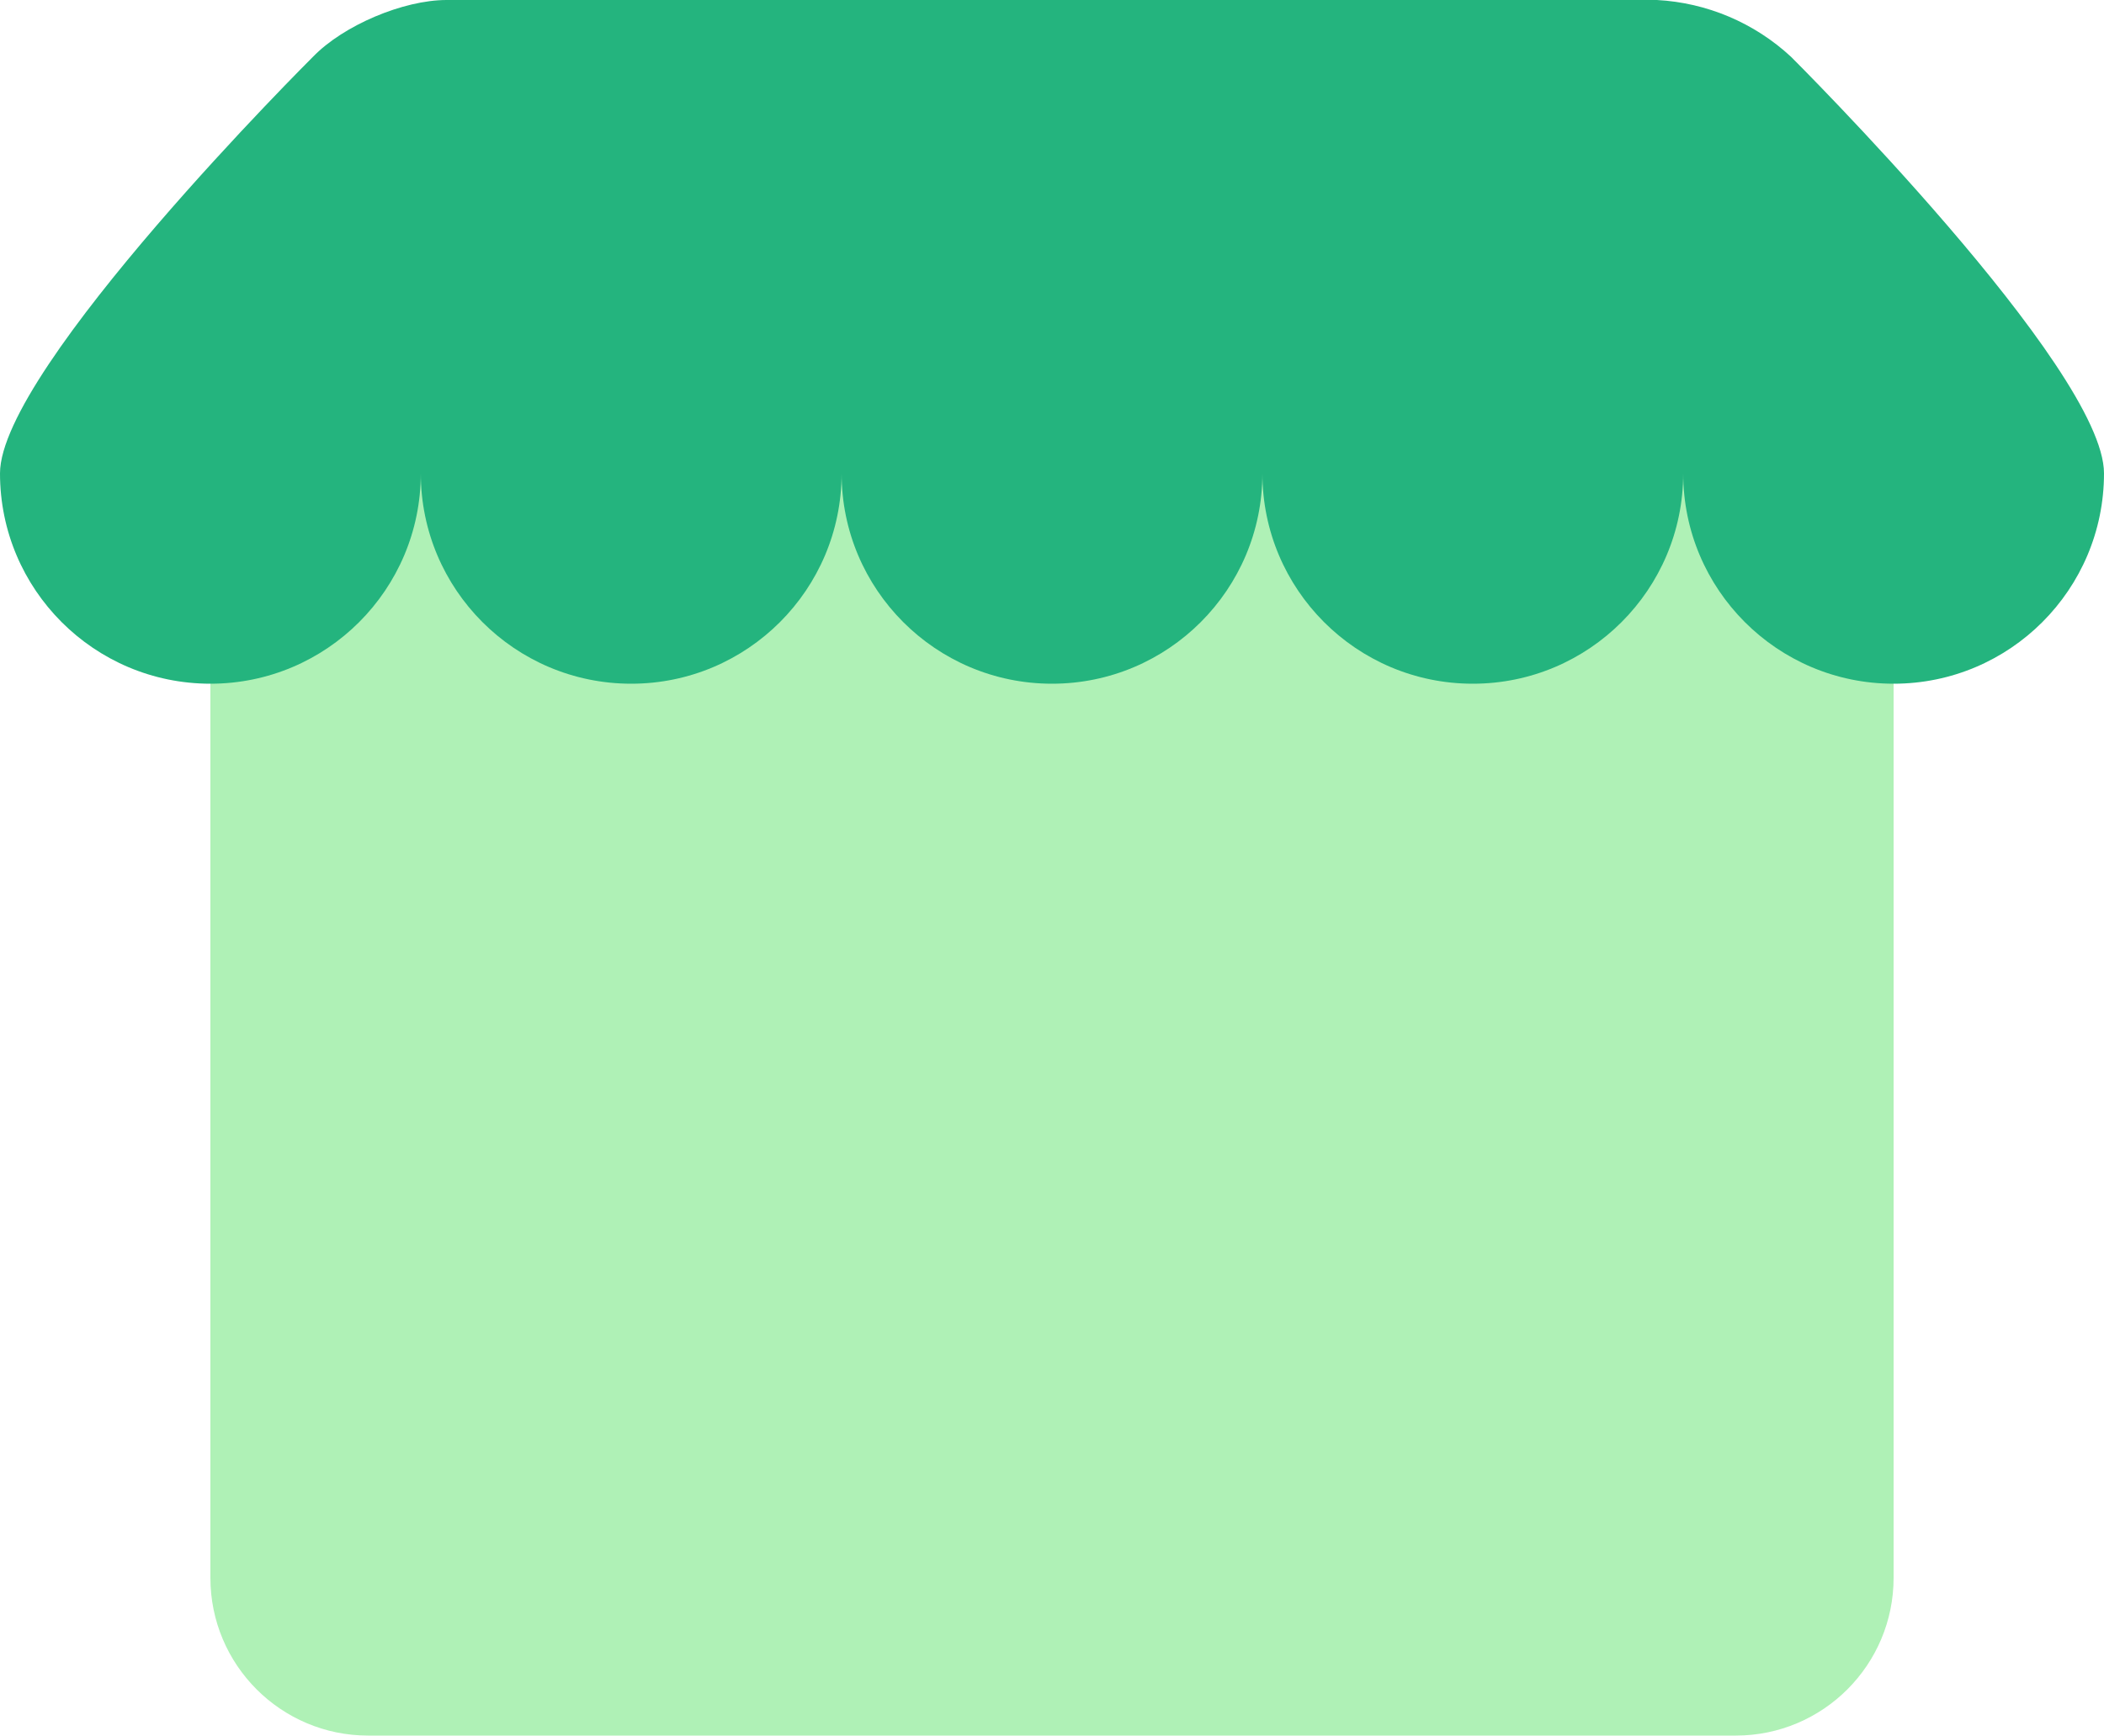
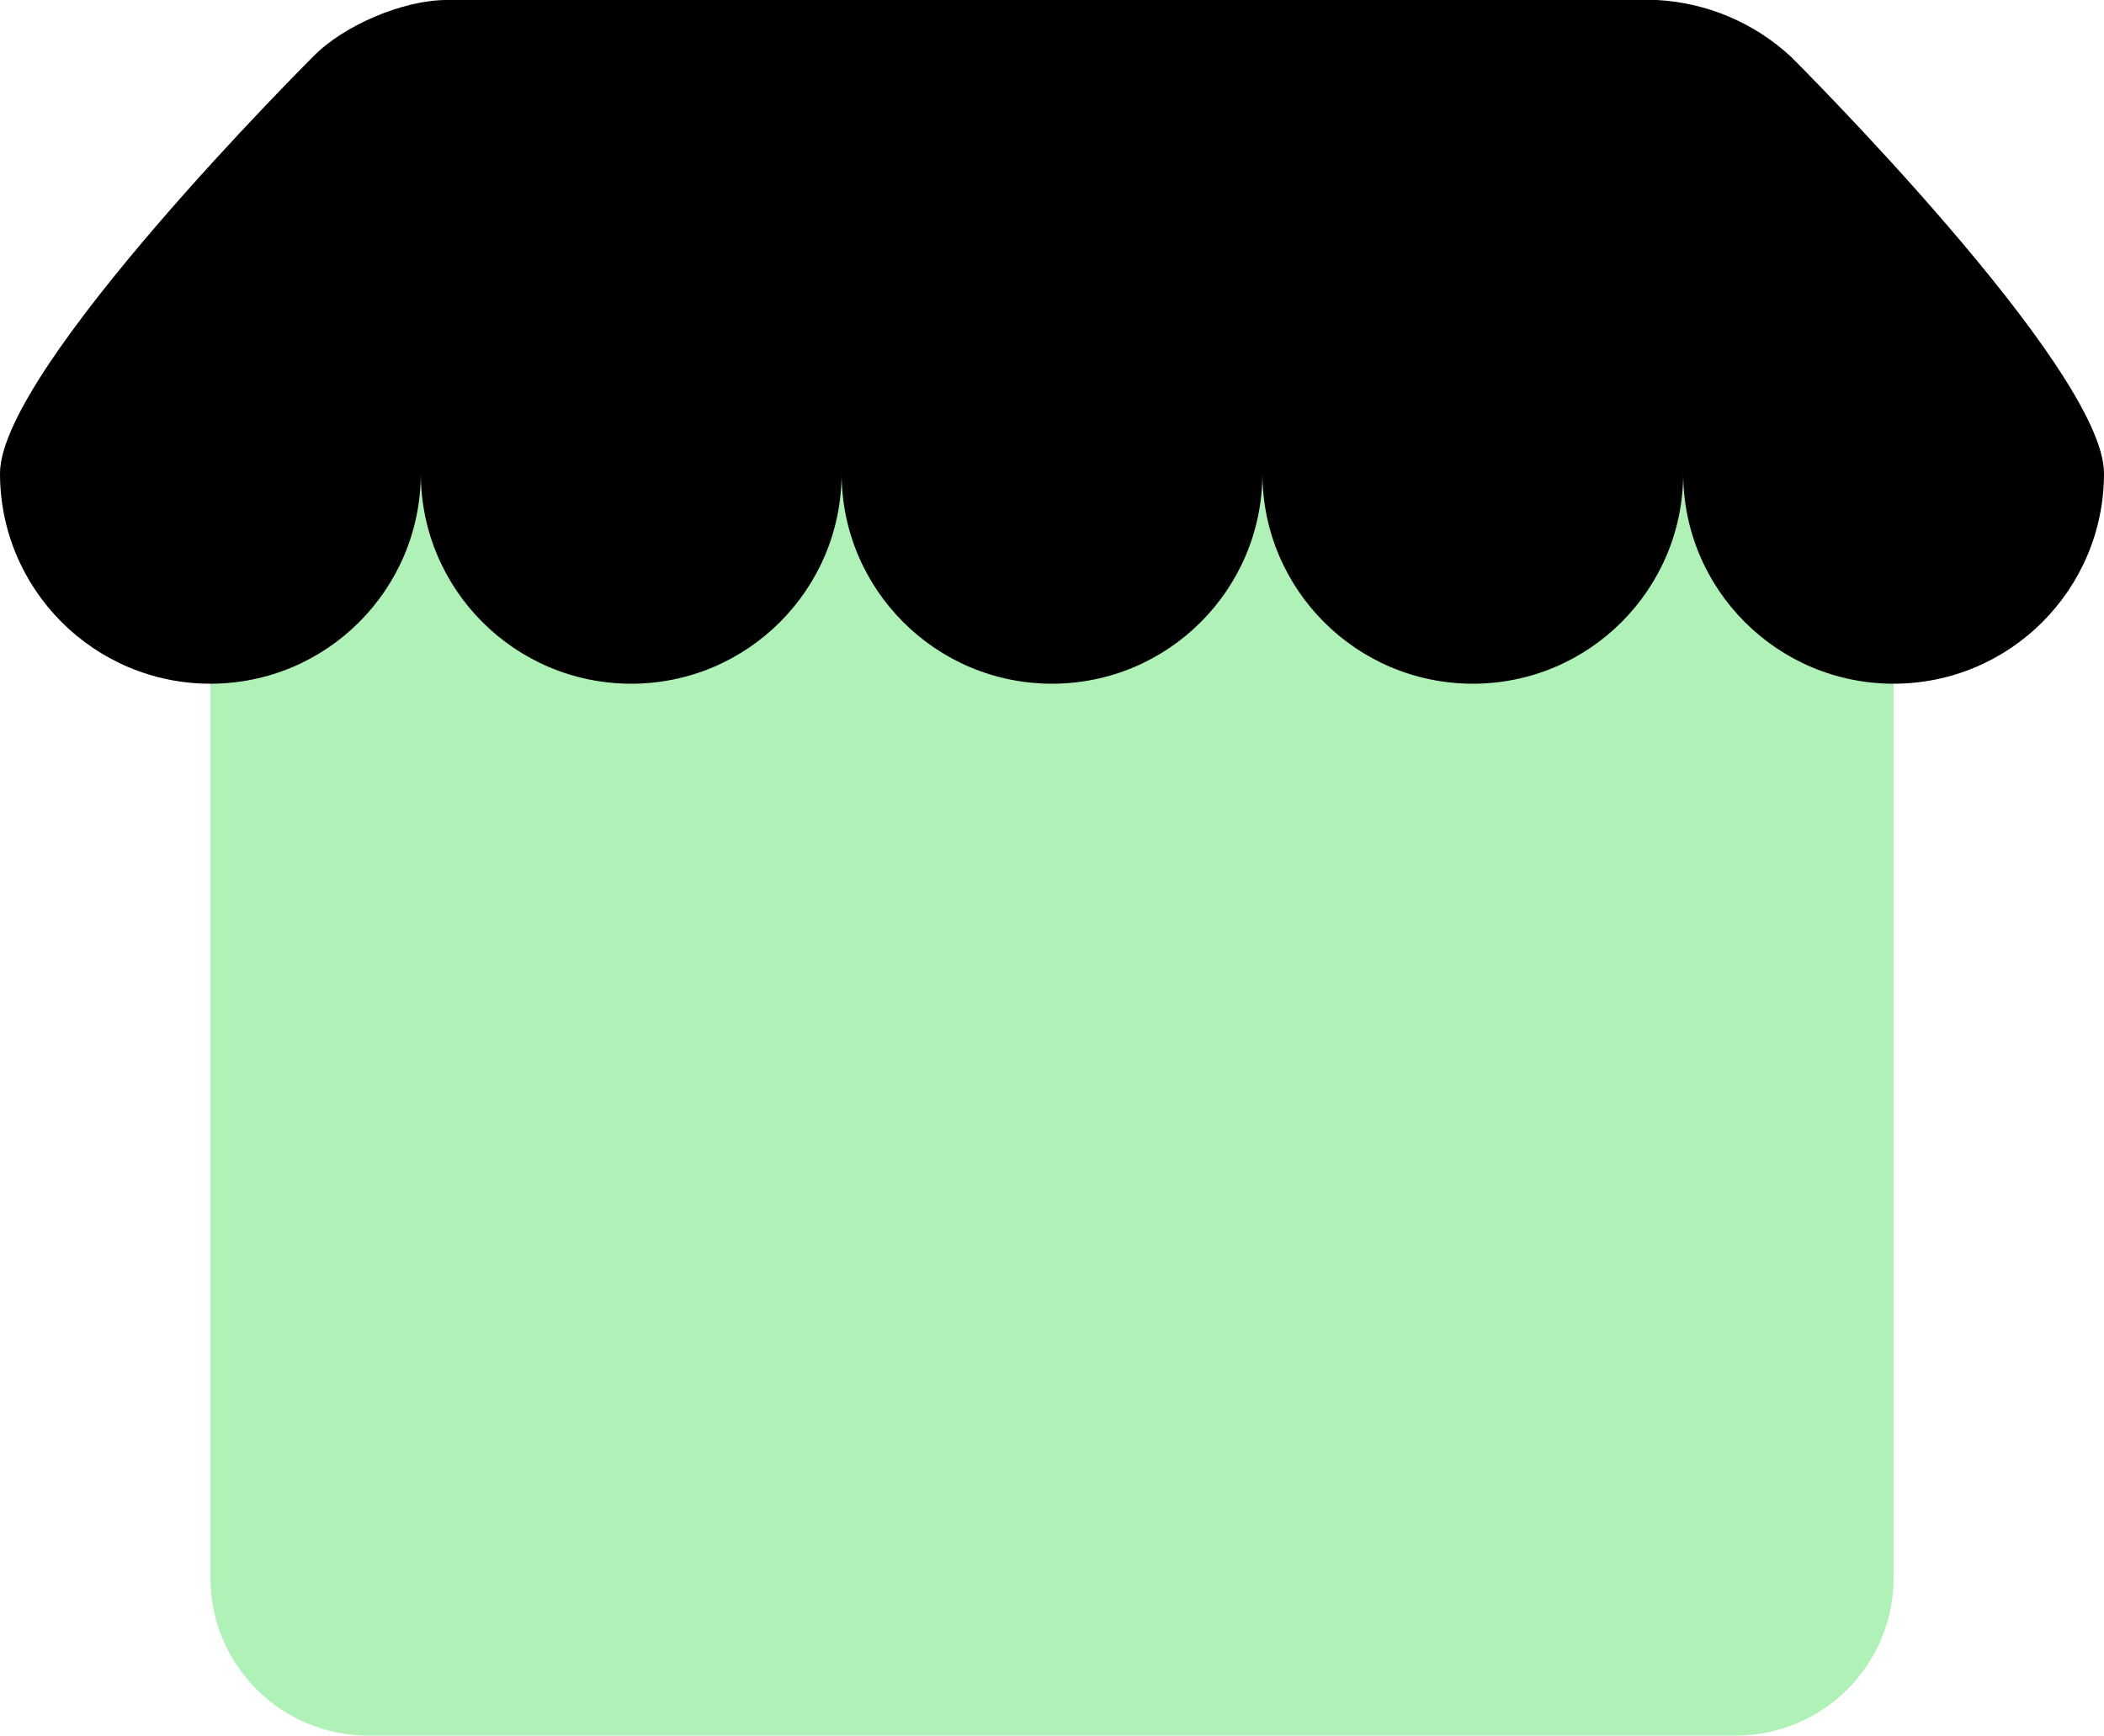
<svg xmlns="http://www.w3.org/2000/svg" viewBox="0 0 40 33">
  <rect width="32" height="27" x="4" y="6" fill="#AFF1B6" rx="3" />
-   <path fill="#24B47E" d="M34.05 1.08A4.07 4.07 0 0 0 31.5 0H8.49c-.82 0-1.96.48-2.54 1.08C5.95 1.08 0 7 0 9a4 4 0 1 0 8 0 4 4 0 1 0 8 0 4 4 0 1 0 8 0 4 4 0 1 0 8 0 4 4 0 1 0 8 0c0-2-5.95-7.92-5.95-7.92z" />
+   <path fill="black" d="M34.05 1.08A4.07 4.07 0 0 0 31.5 0H8.49c-.82 0-1.96.48-2.54 1.08C5.95 1.08 0 7 0 9a4 4 0 1 0 8 0 4 4 0 1 0 8 0 4 4 0 1 0 8 0 4 4 0 1 0 8 0 4 4 0 1 0 8 0c0-2-5.95-7.92-5.95-7.92z" />
</svg>
